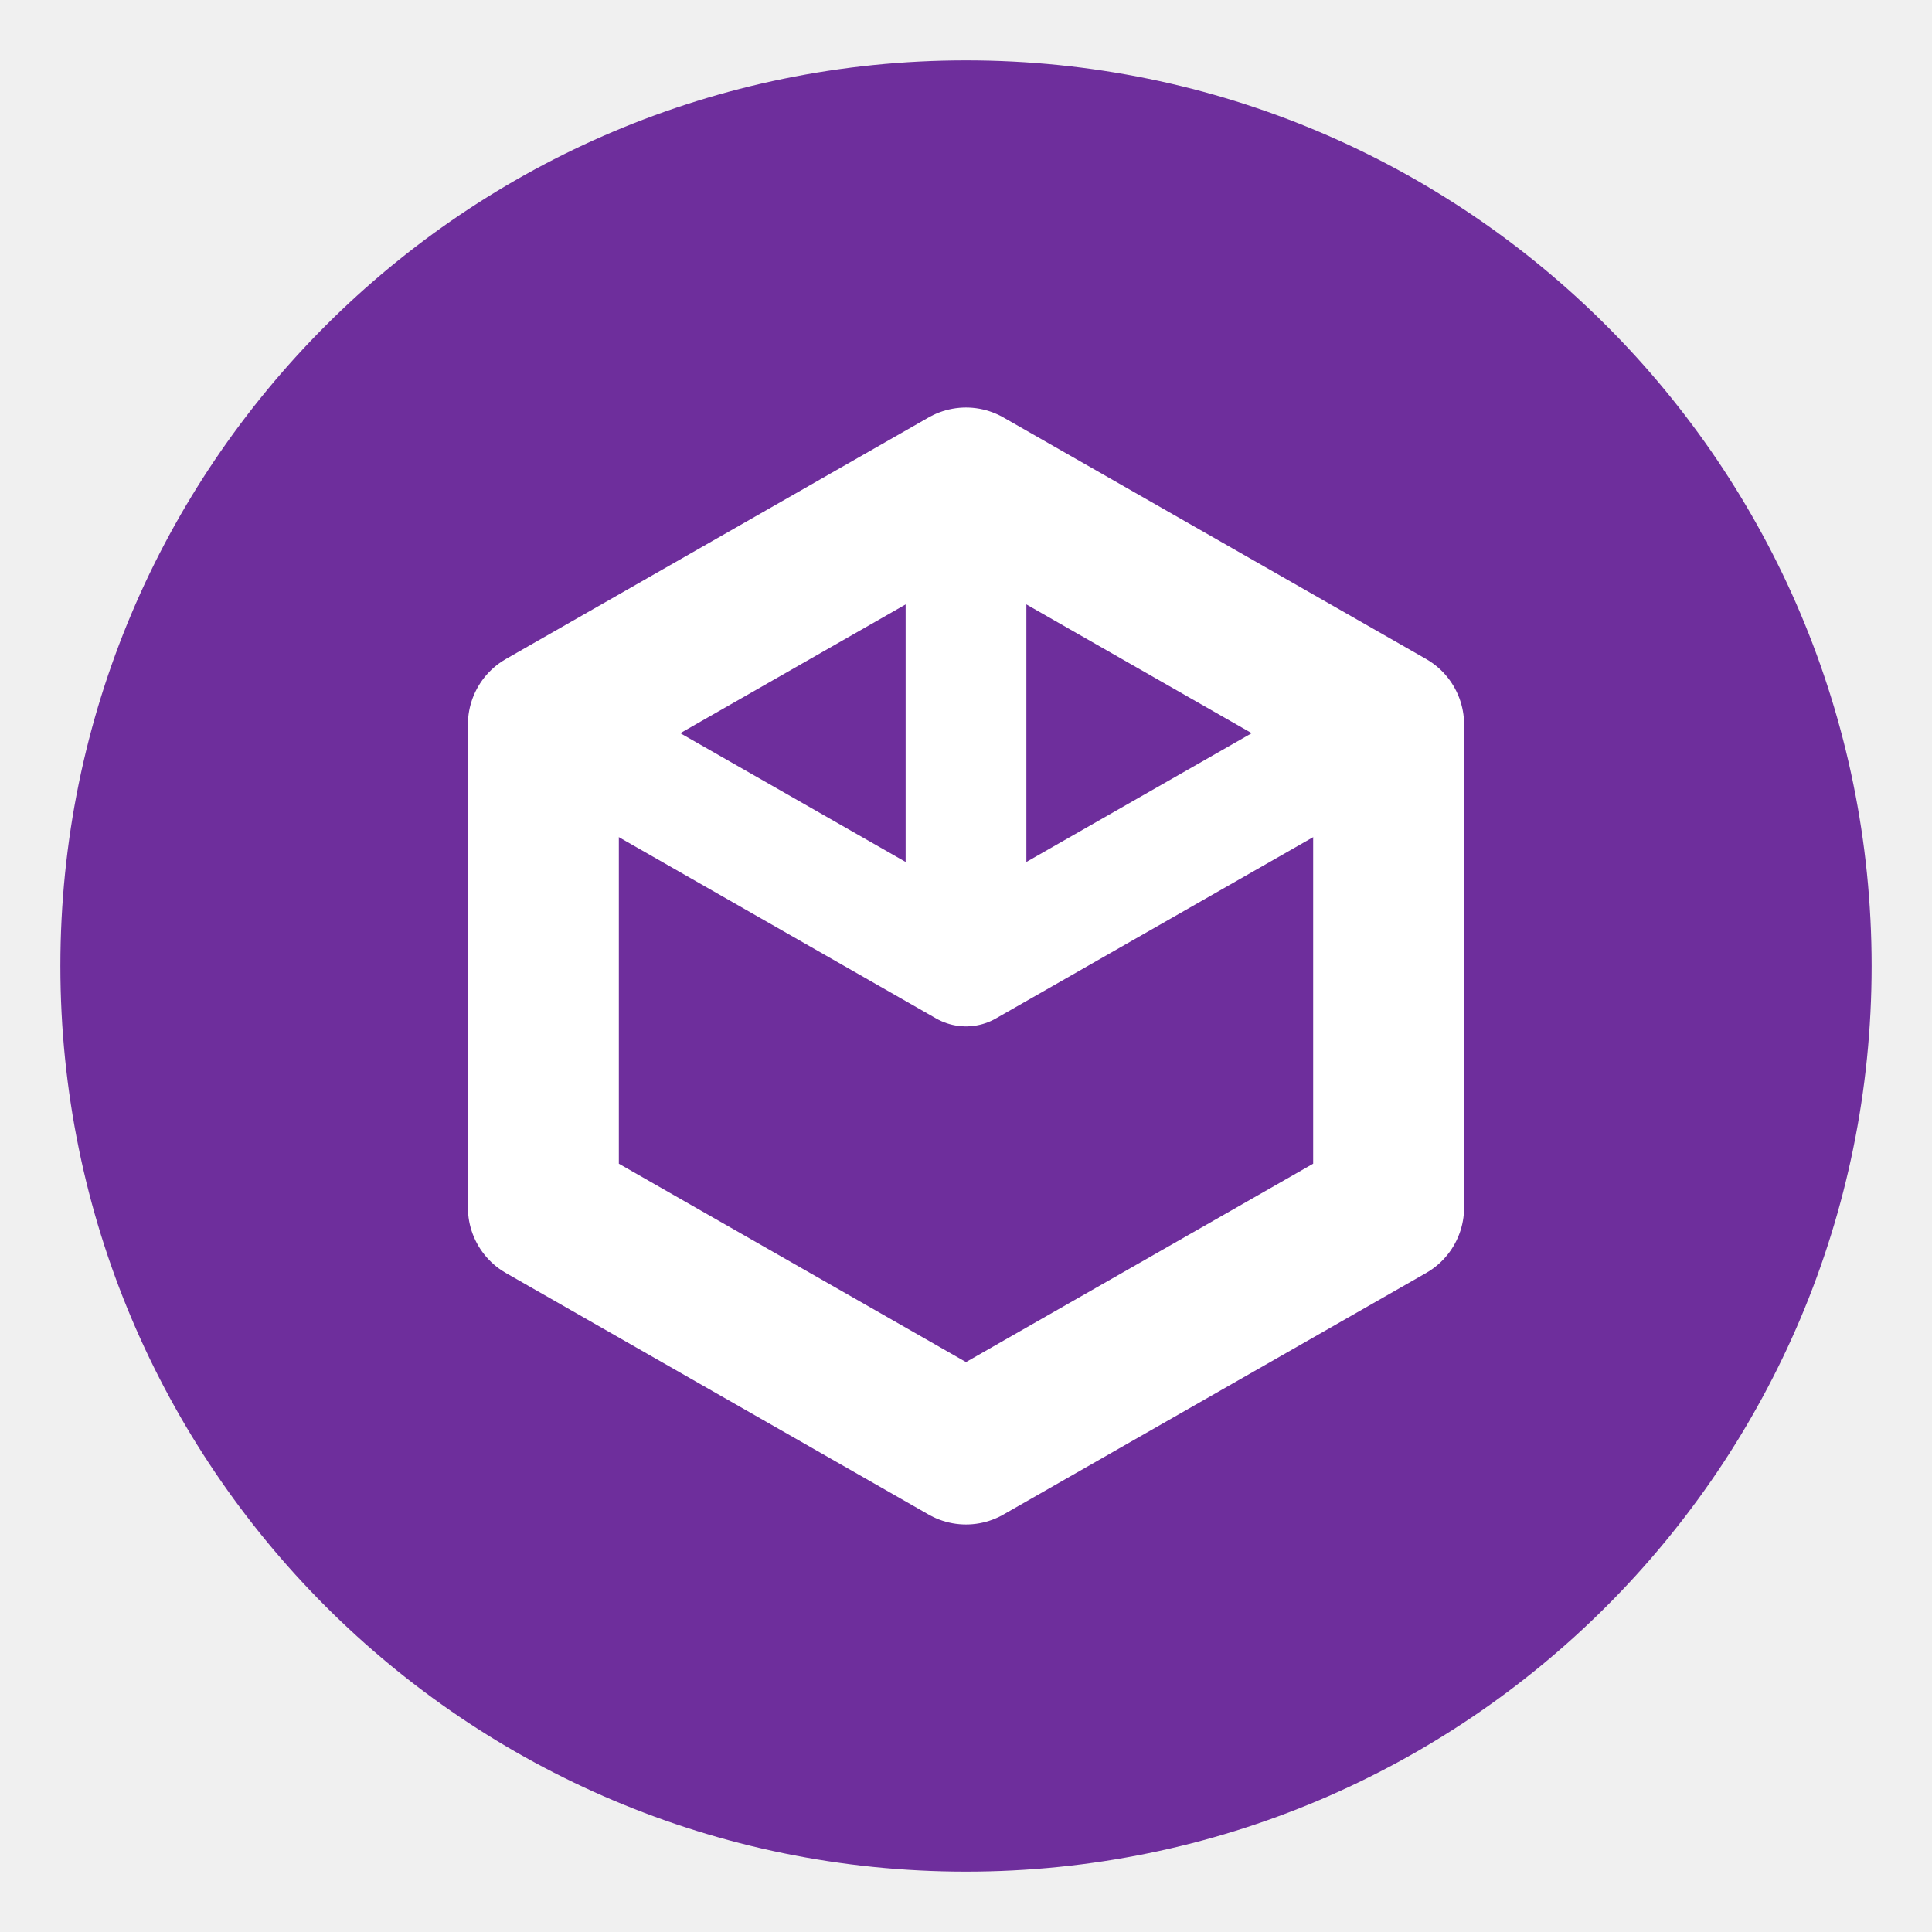
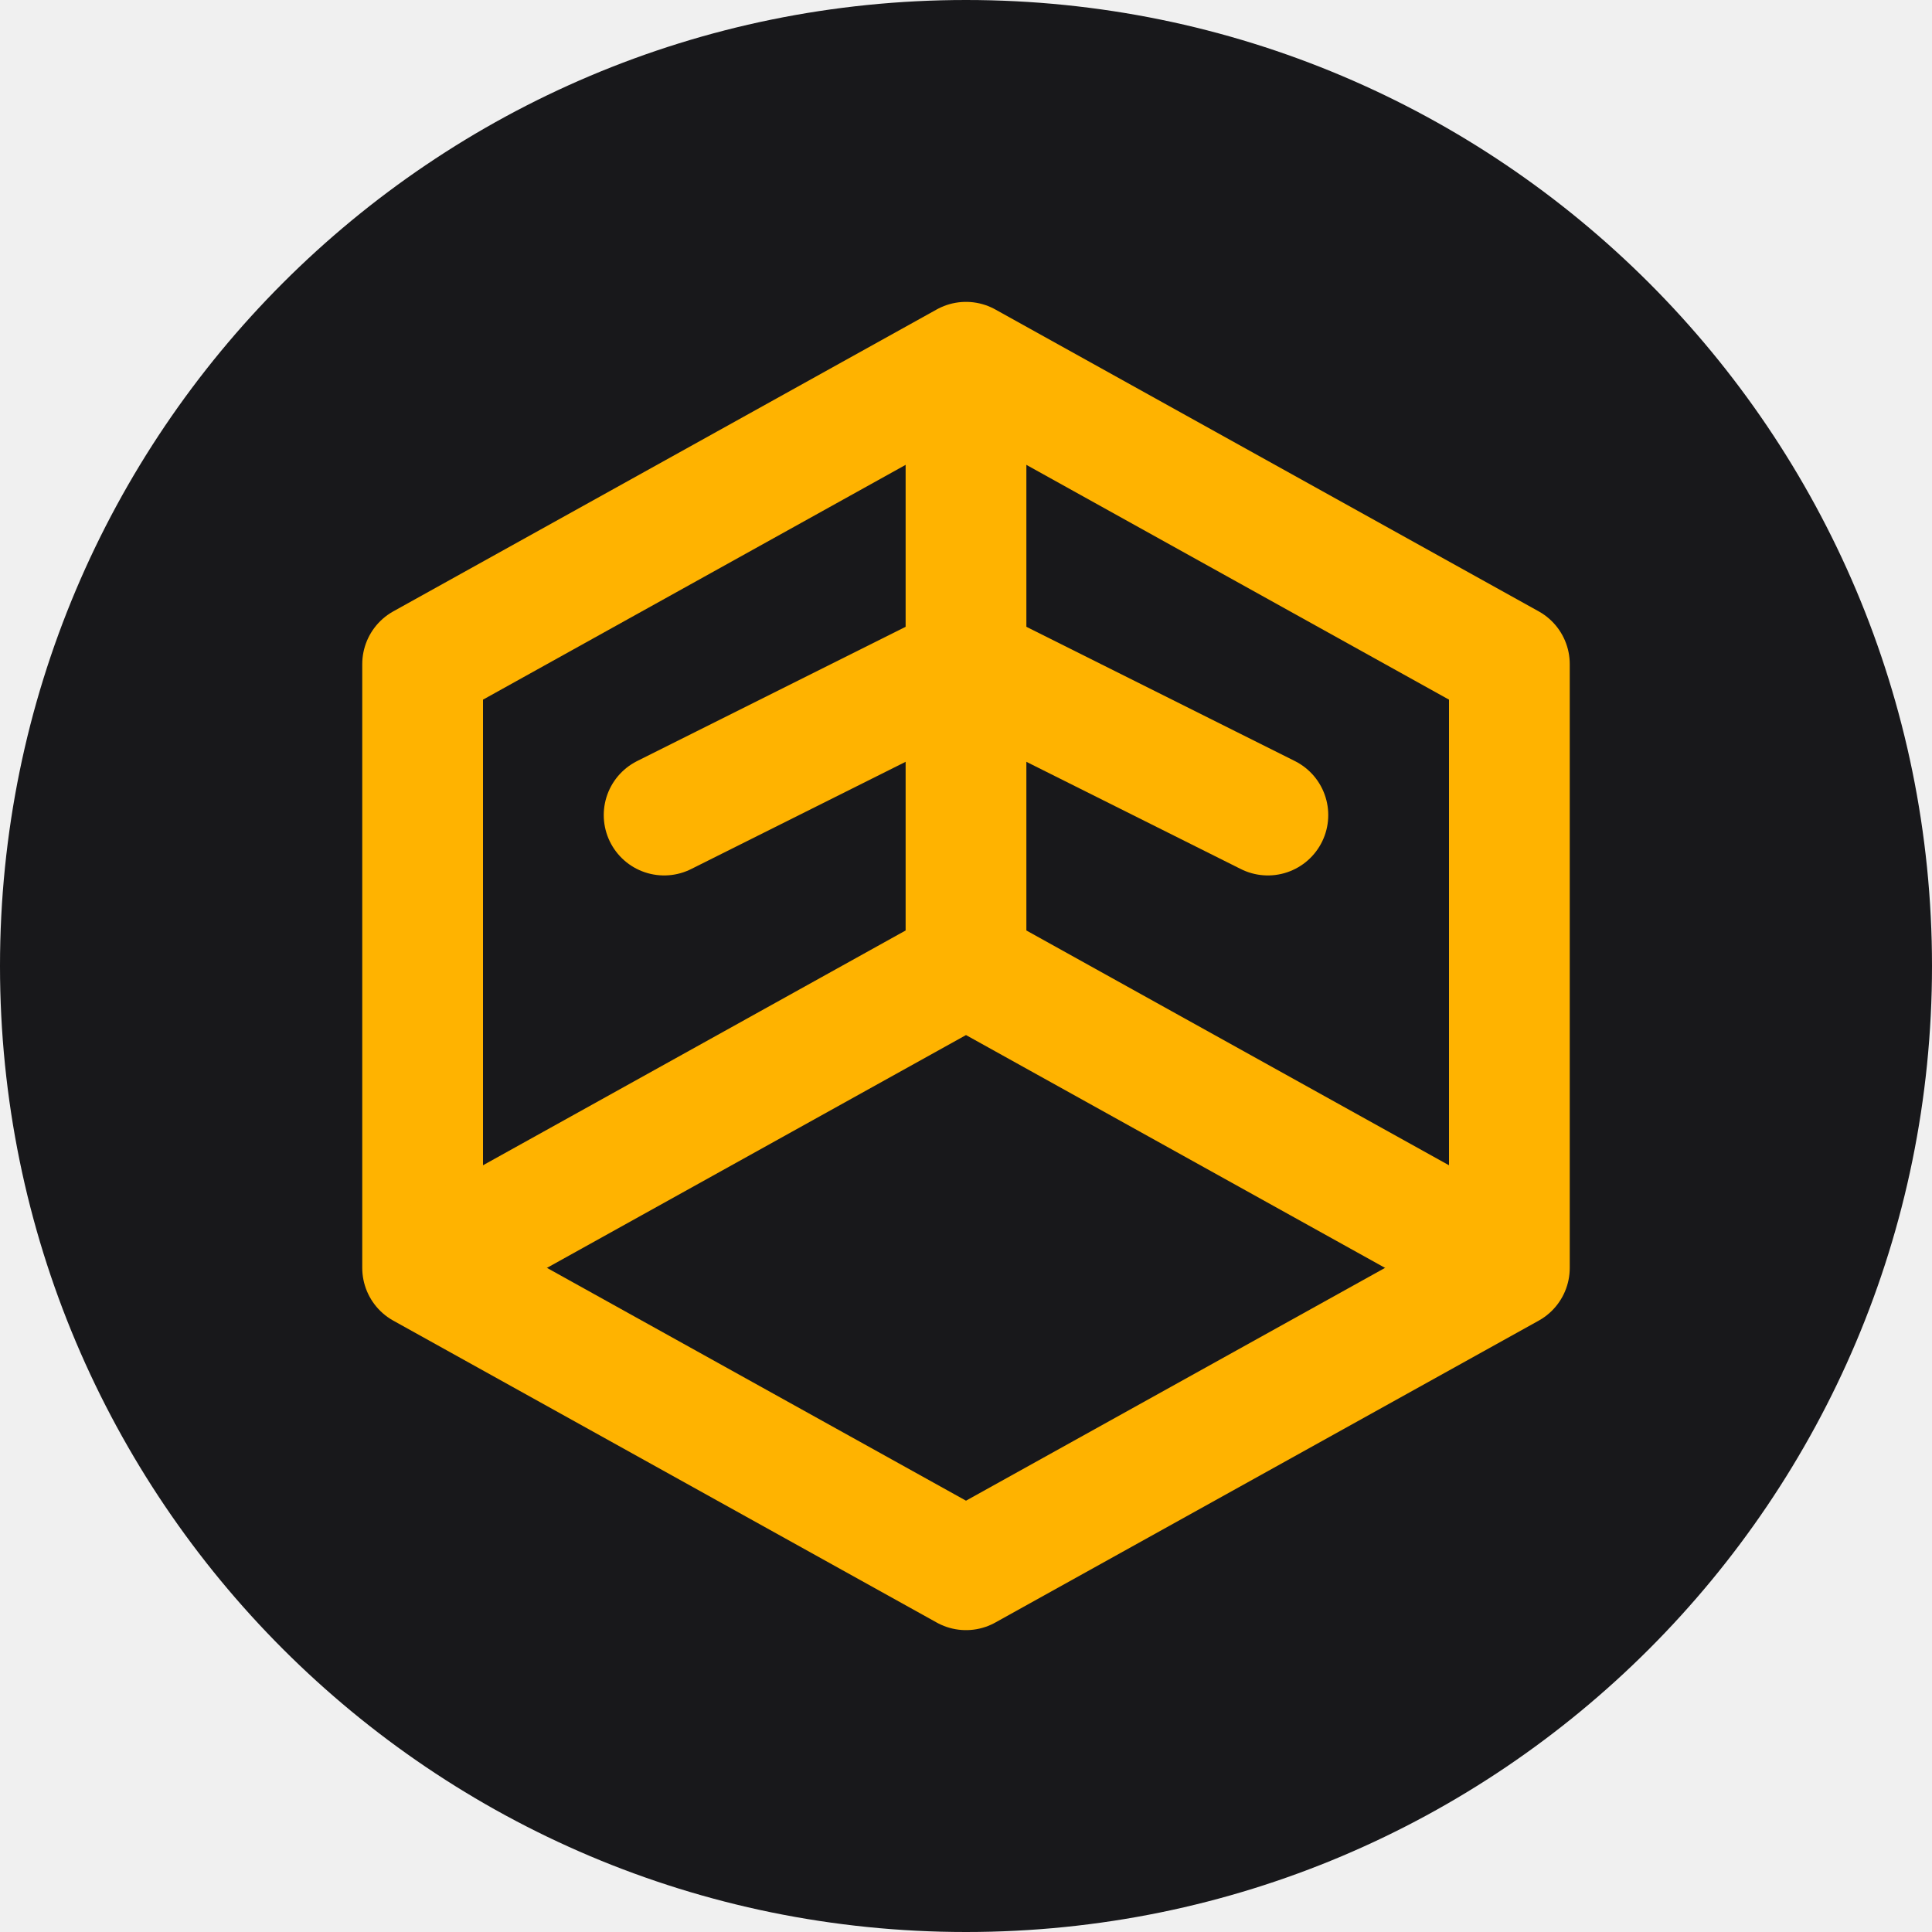
<svg xmlns="http://www.w3.org/2000/svg" viewBox="0 0 32 32">
-   <circle cx="16" cy="16" r="15" fill="#6E2E9C" />
-   <path d="M16 8 L23 12 V20 L16 24 L9 20 V12 Z" stroke="#ffffff" stroke-width="2.5" stroke-linejoin="round" fill="none" />
-   <path d="M16 8 V16 L23 12 M16 16 L9 12" stroke="#ffffff" stroke-width="2" stroke-linejoin="round" fill="none" />
+   <rect width="32" height="32" rx="16" fill="#18181b" />
+   <path d="M16 6 L25 11 L25 21 L16 26 L7 21 L7 11 Z" stroke="#FFB300" stroke-width="2" stroke-linejoin="round" fill="none" />
+   <path d="M16 6 L16 16 L25 21 M16 16 L7 21" stroke="#FFB300" stroke-width="2" stroke-linejoin="round" fill="none" />
+   <path d="M11 13.5 L16 11 L21 13.5" stroke="#FFB300" stroke-width="2" stroke-linecap="round" stroke-linejoin="round" fill="none" />
</svg>
